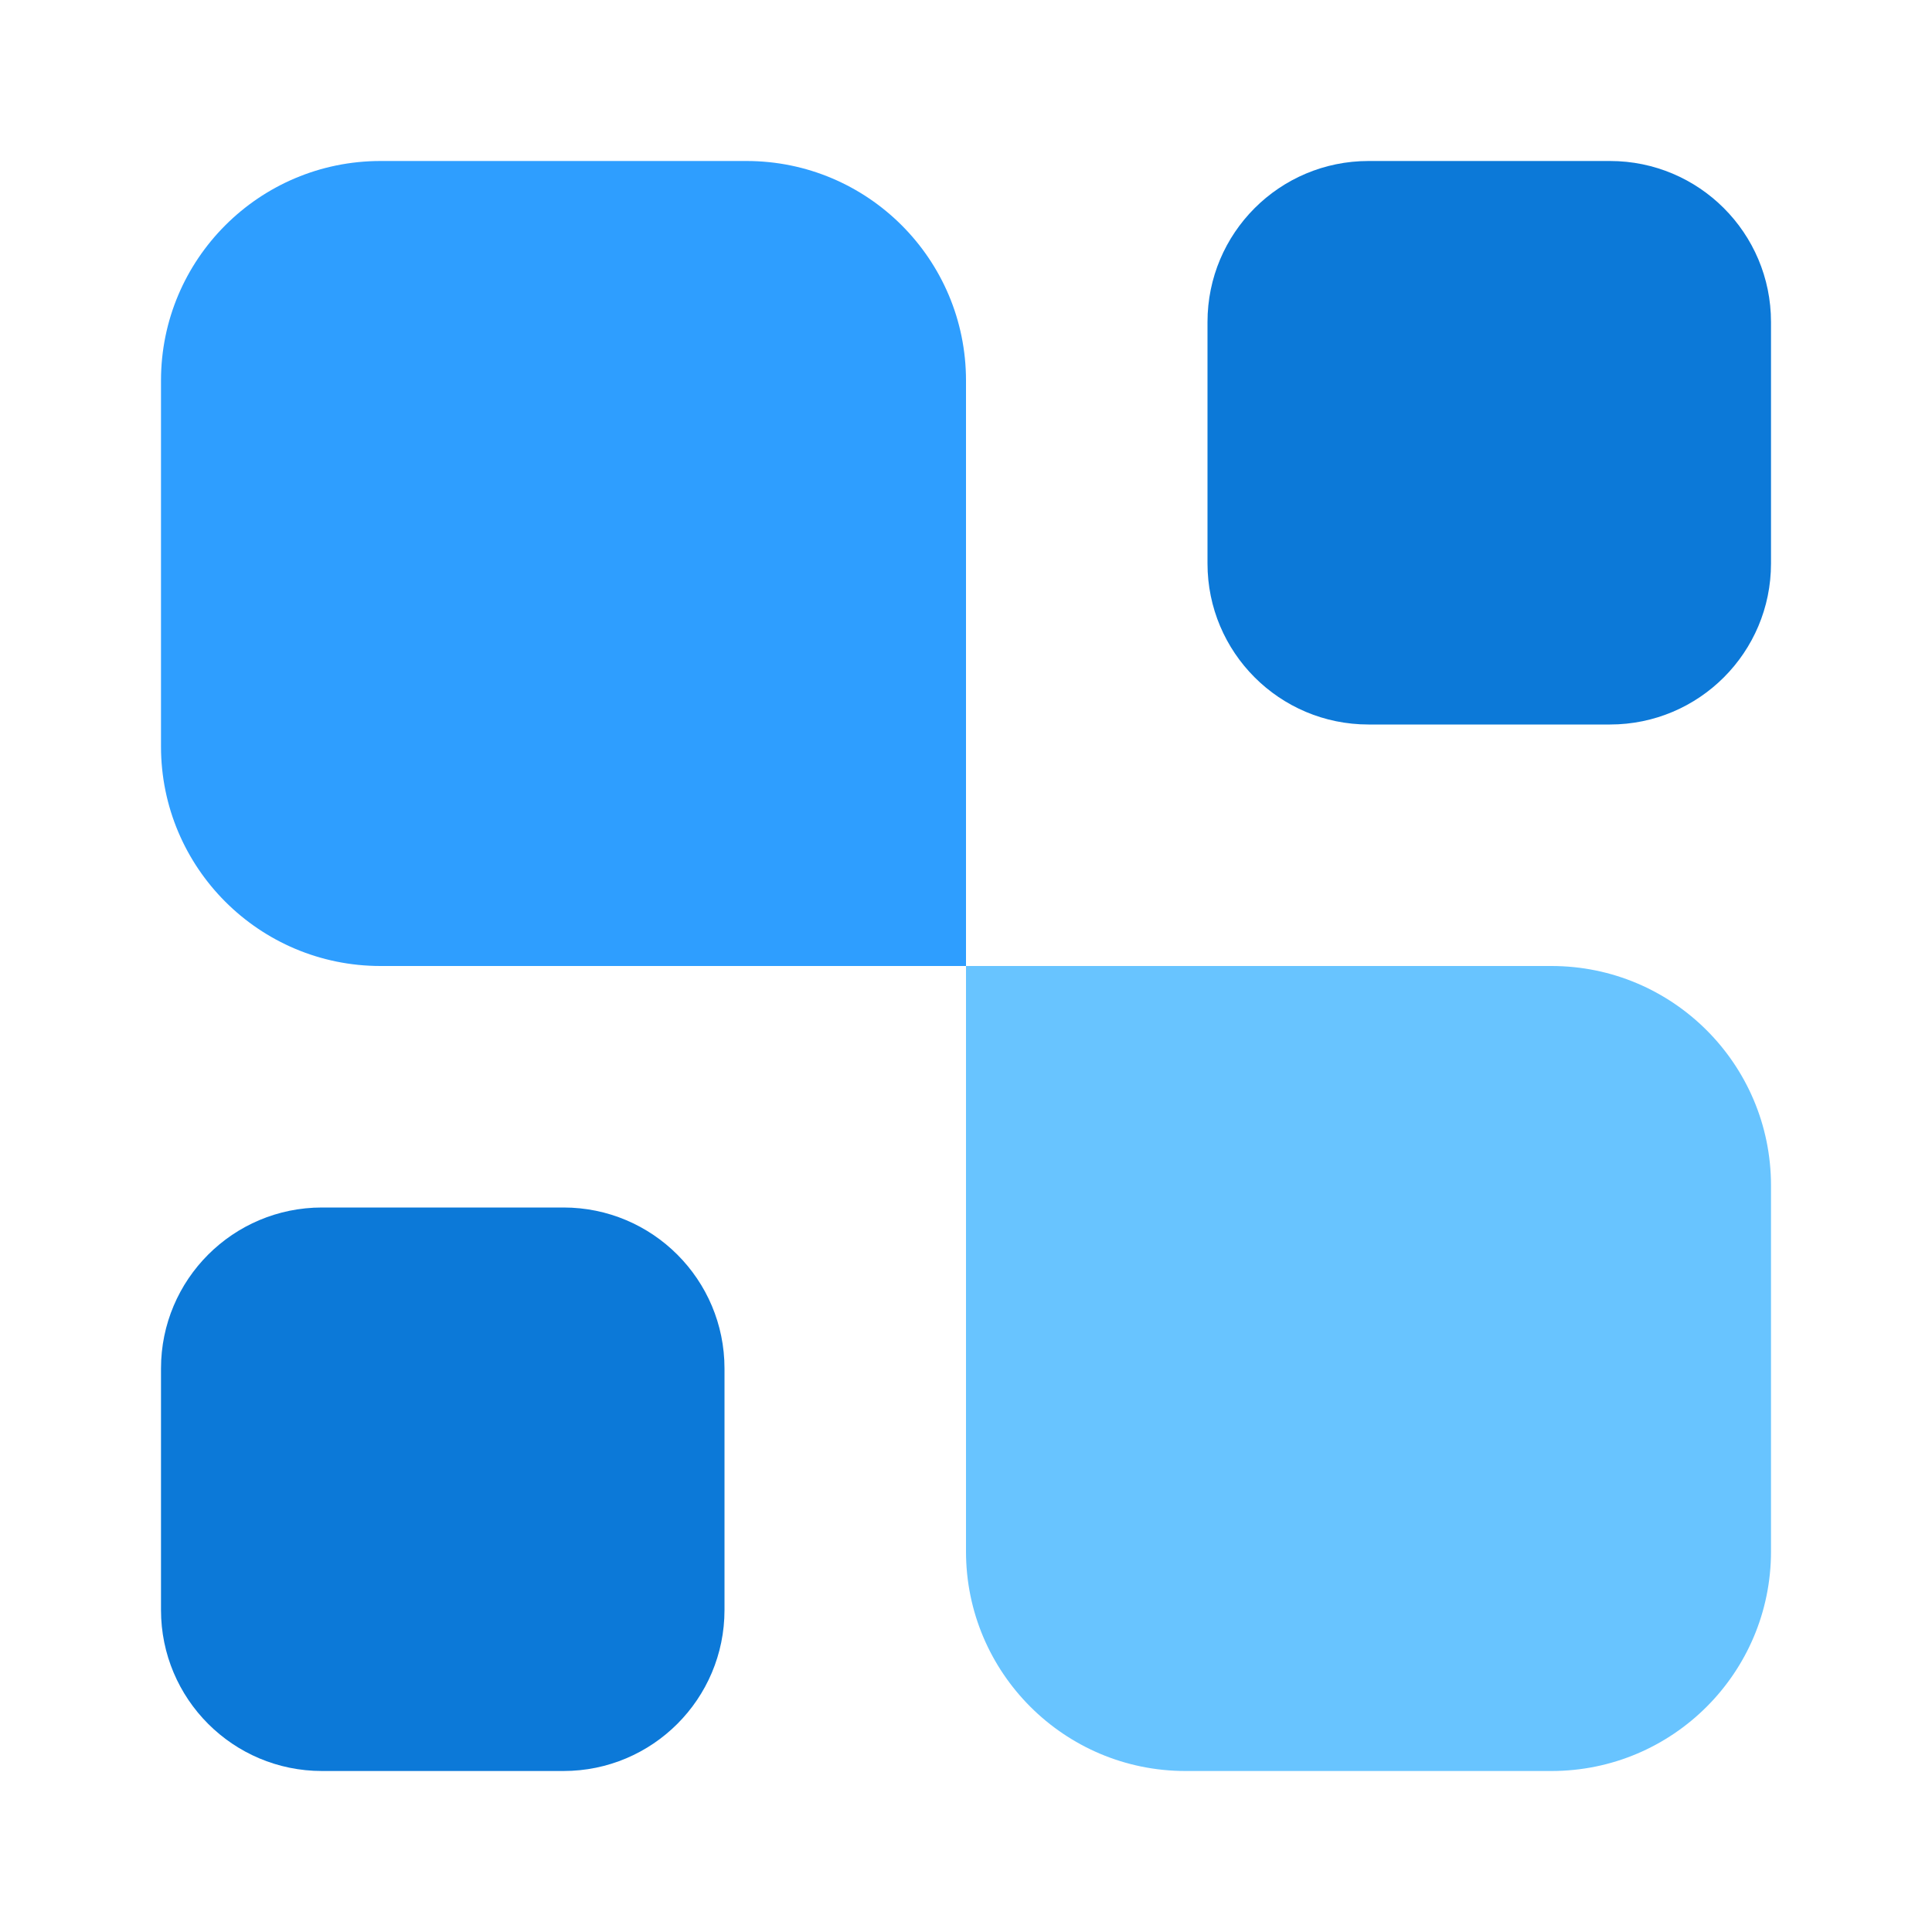
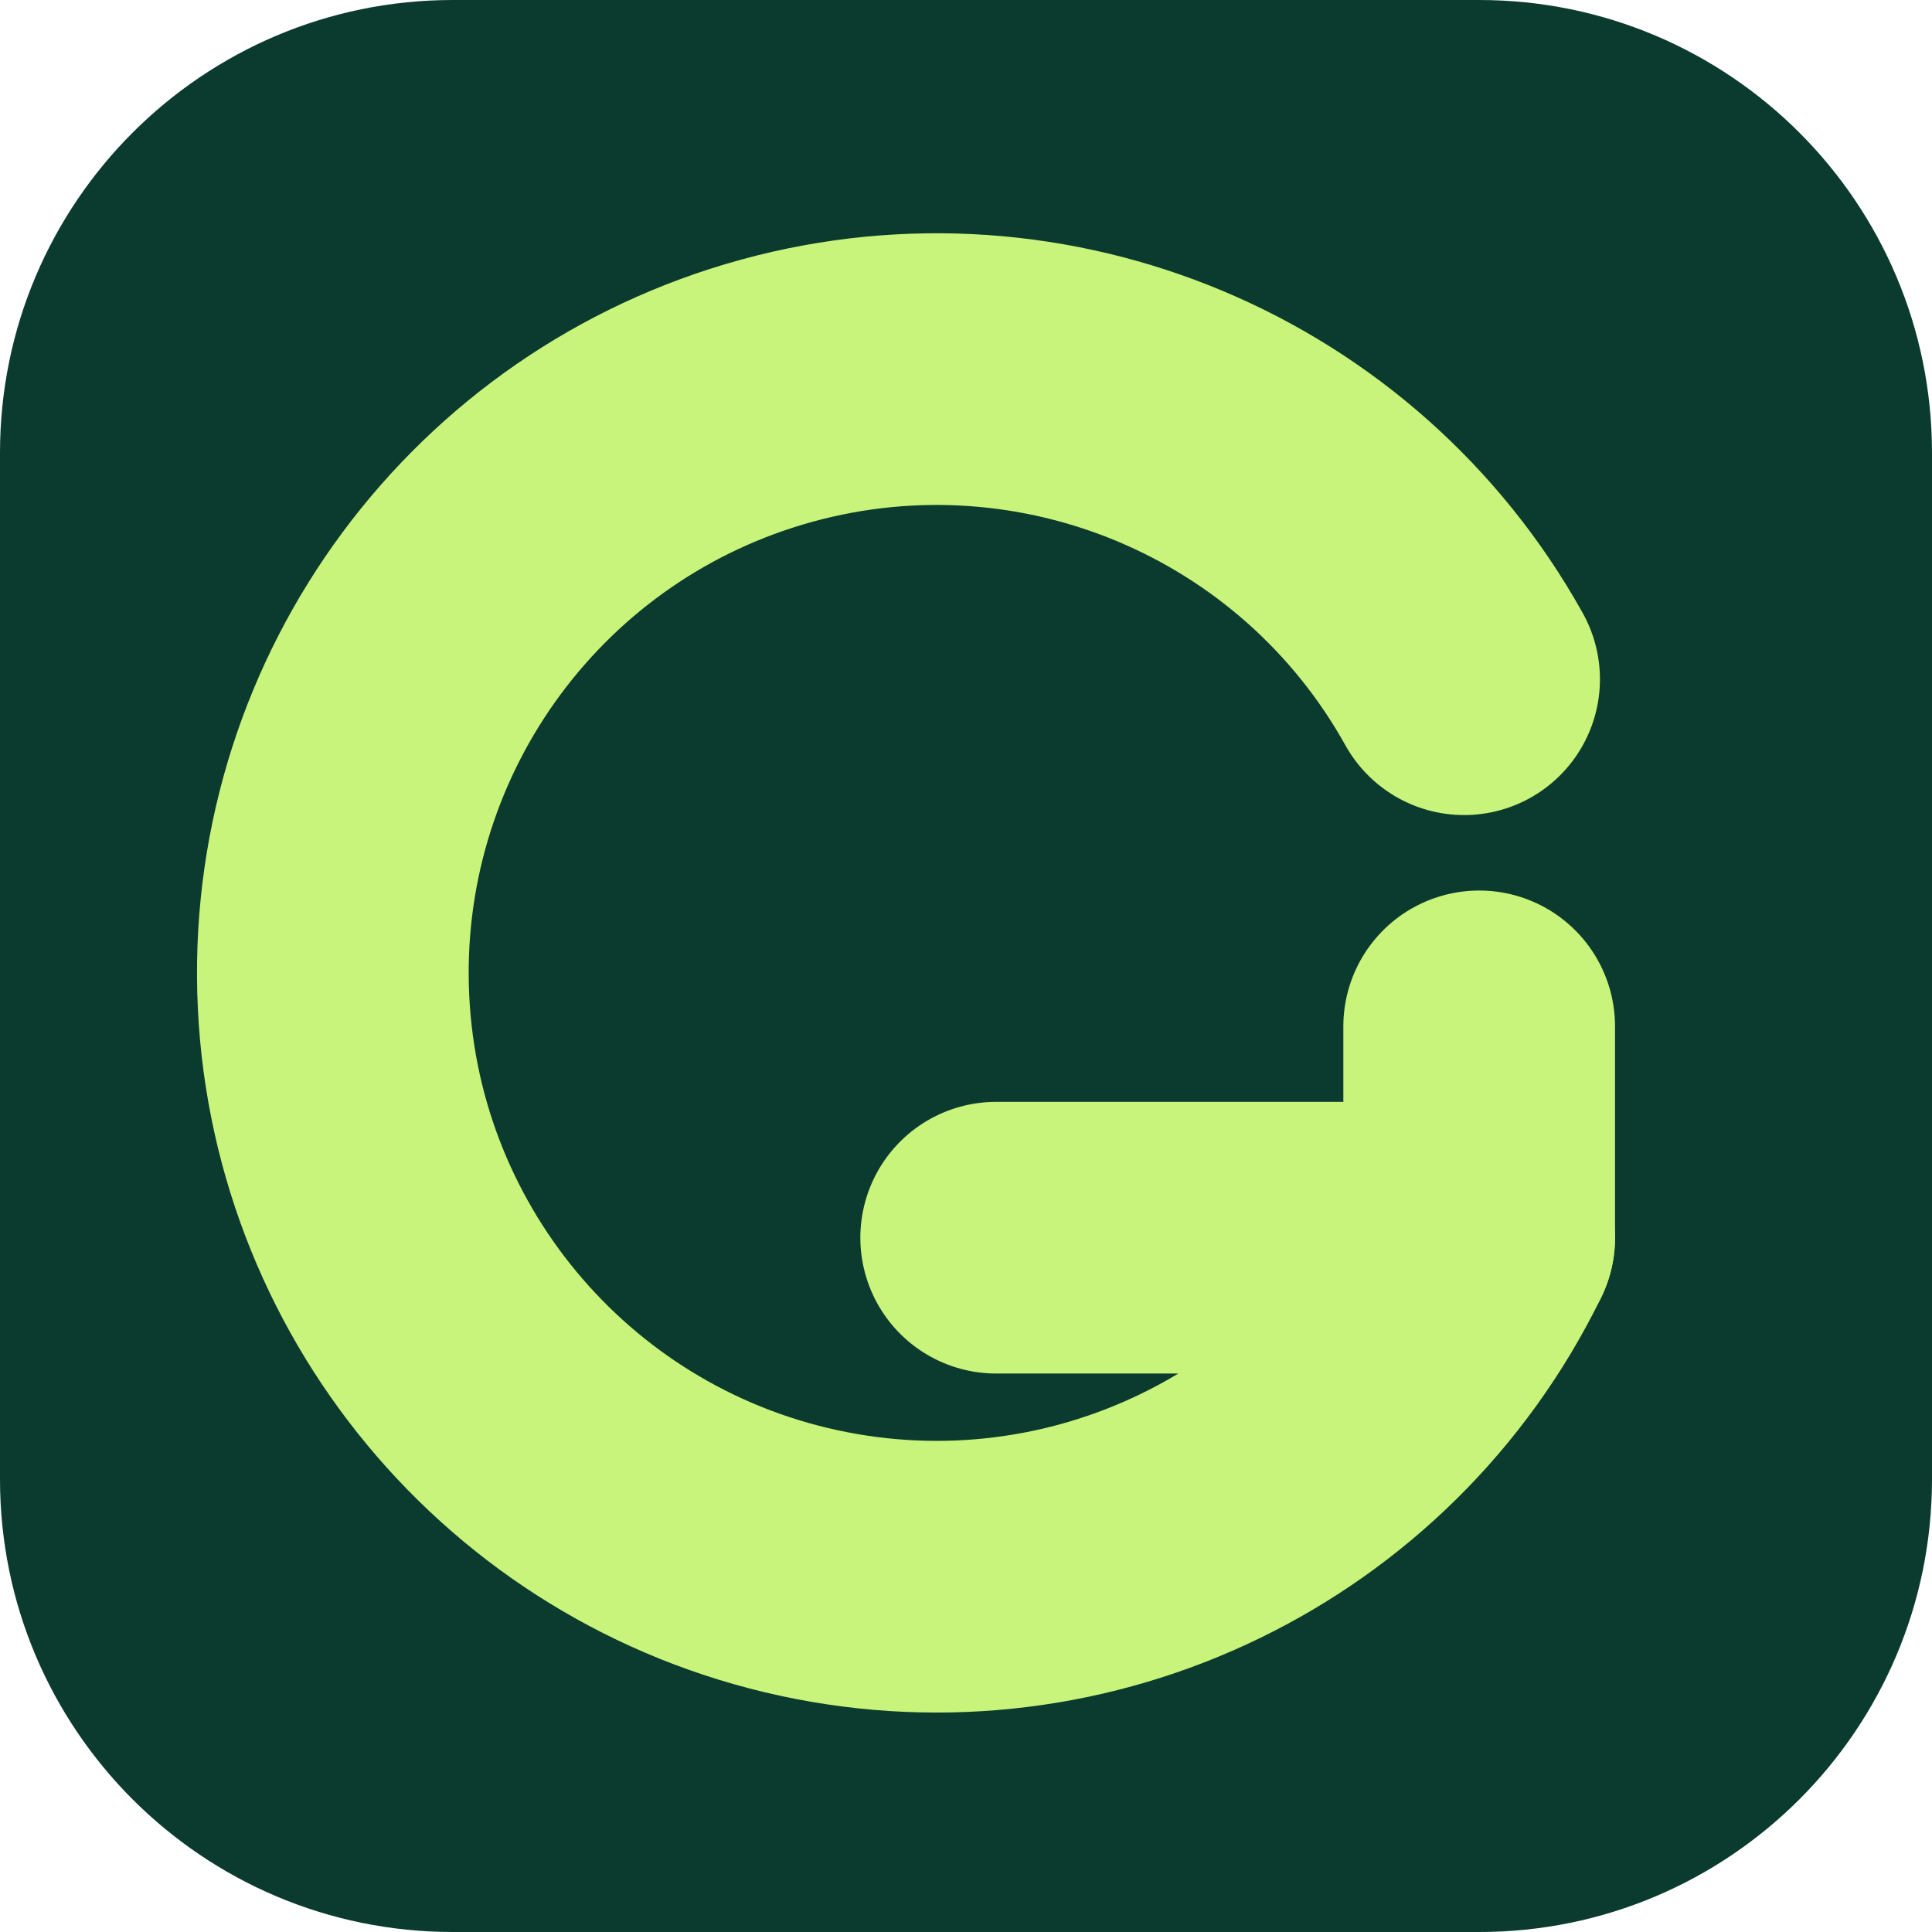
- <svg xmlns="http://www.w3.org/2000/svg" width="24" height="24" viewBox="0 0 24 24" fill="none">
-   <path d="M22 19.273C22 20.779 20.779 22 19.273 22H14.727C13.221 22 12 20.779 12 19.273V12H19.273C20.779 12 22 13.221 22 14.727V19.273Z" fill="#68C4FF" />
-   <path d="M20 2C21.105 2 22 2.895 22 4V7C22 8.105 21.105 9 20 9H17C15.895 9 15 8.105 15 7V4C15 2.895 15.895 2 17 2H20Z" fill="#0C79D8" />
-   <path d="M7 15C8.105 15 9 15.895 9 17V20C9 21.105 8.105 22 7 22H4C2.895 22 2 21.105 2 20V17C2 15.895 2.895 15 4 15H7Z" fill="#0C79D8" />
-   <path d="M12 12H4.727C3.221 12 2 10.779 2 9.273V4.727C2 3.221 3.221 2 4.727 2H9.273C10.779 2 12 3.221 12 4.727V12Z" fill="#2E9EFF" />
+ <svg xmlns="http://www.w3.org/2000/svg" viewBox="0 0 64 64">
+   <rect width="64" height="64" rx="15" fill="#0b3b2e" />
+   <path d="M48.5 22.5A20 20 0 1 0 49 41H33" fill="none" stroke="#c9f47b" stroke-width="9" stroke-linecap="round" stroke-linejoin="round" />
+   <path d="M49 34v7" fill="none" stroke="#c9f47b" stroke-width="9" stroke-linecap="round" />
</svg>
